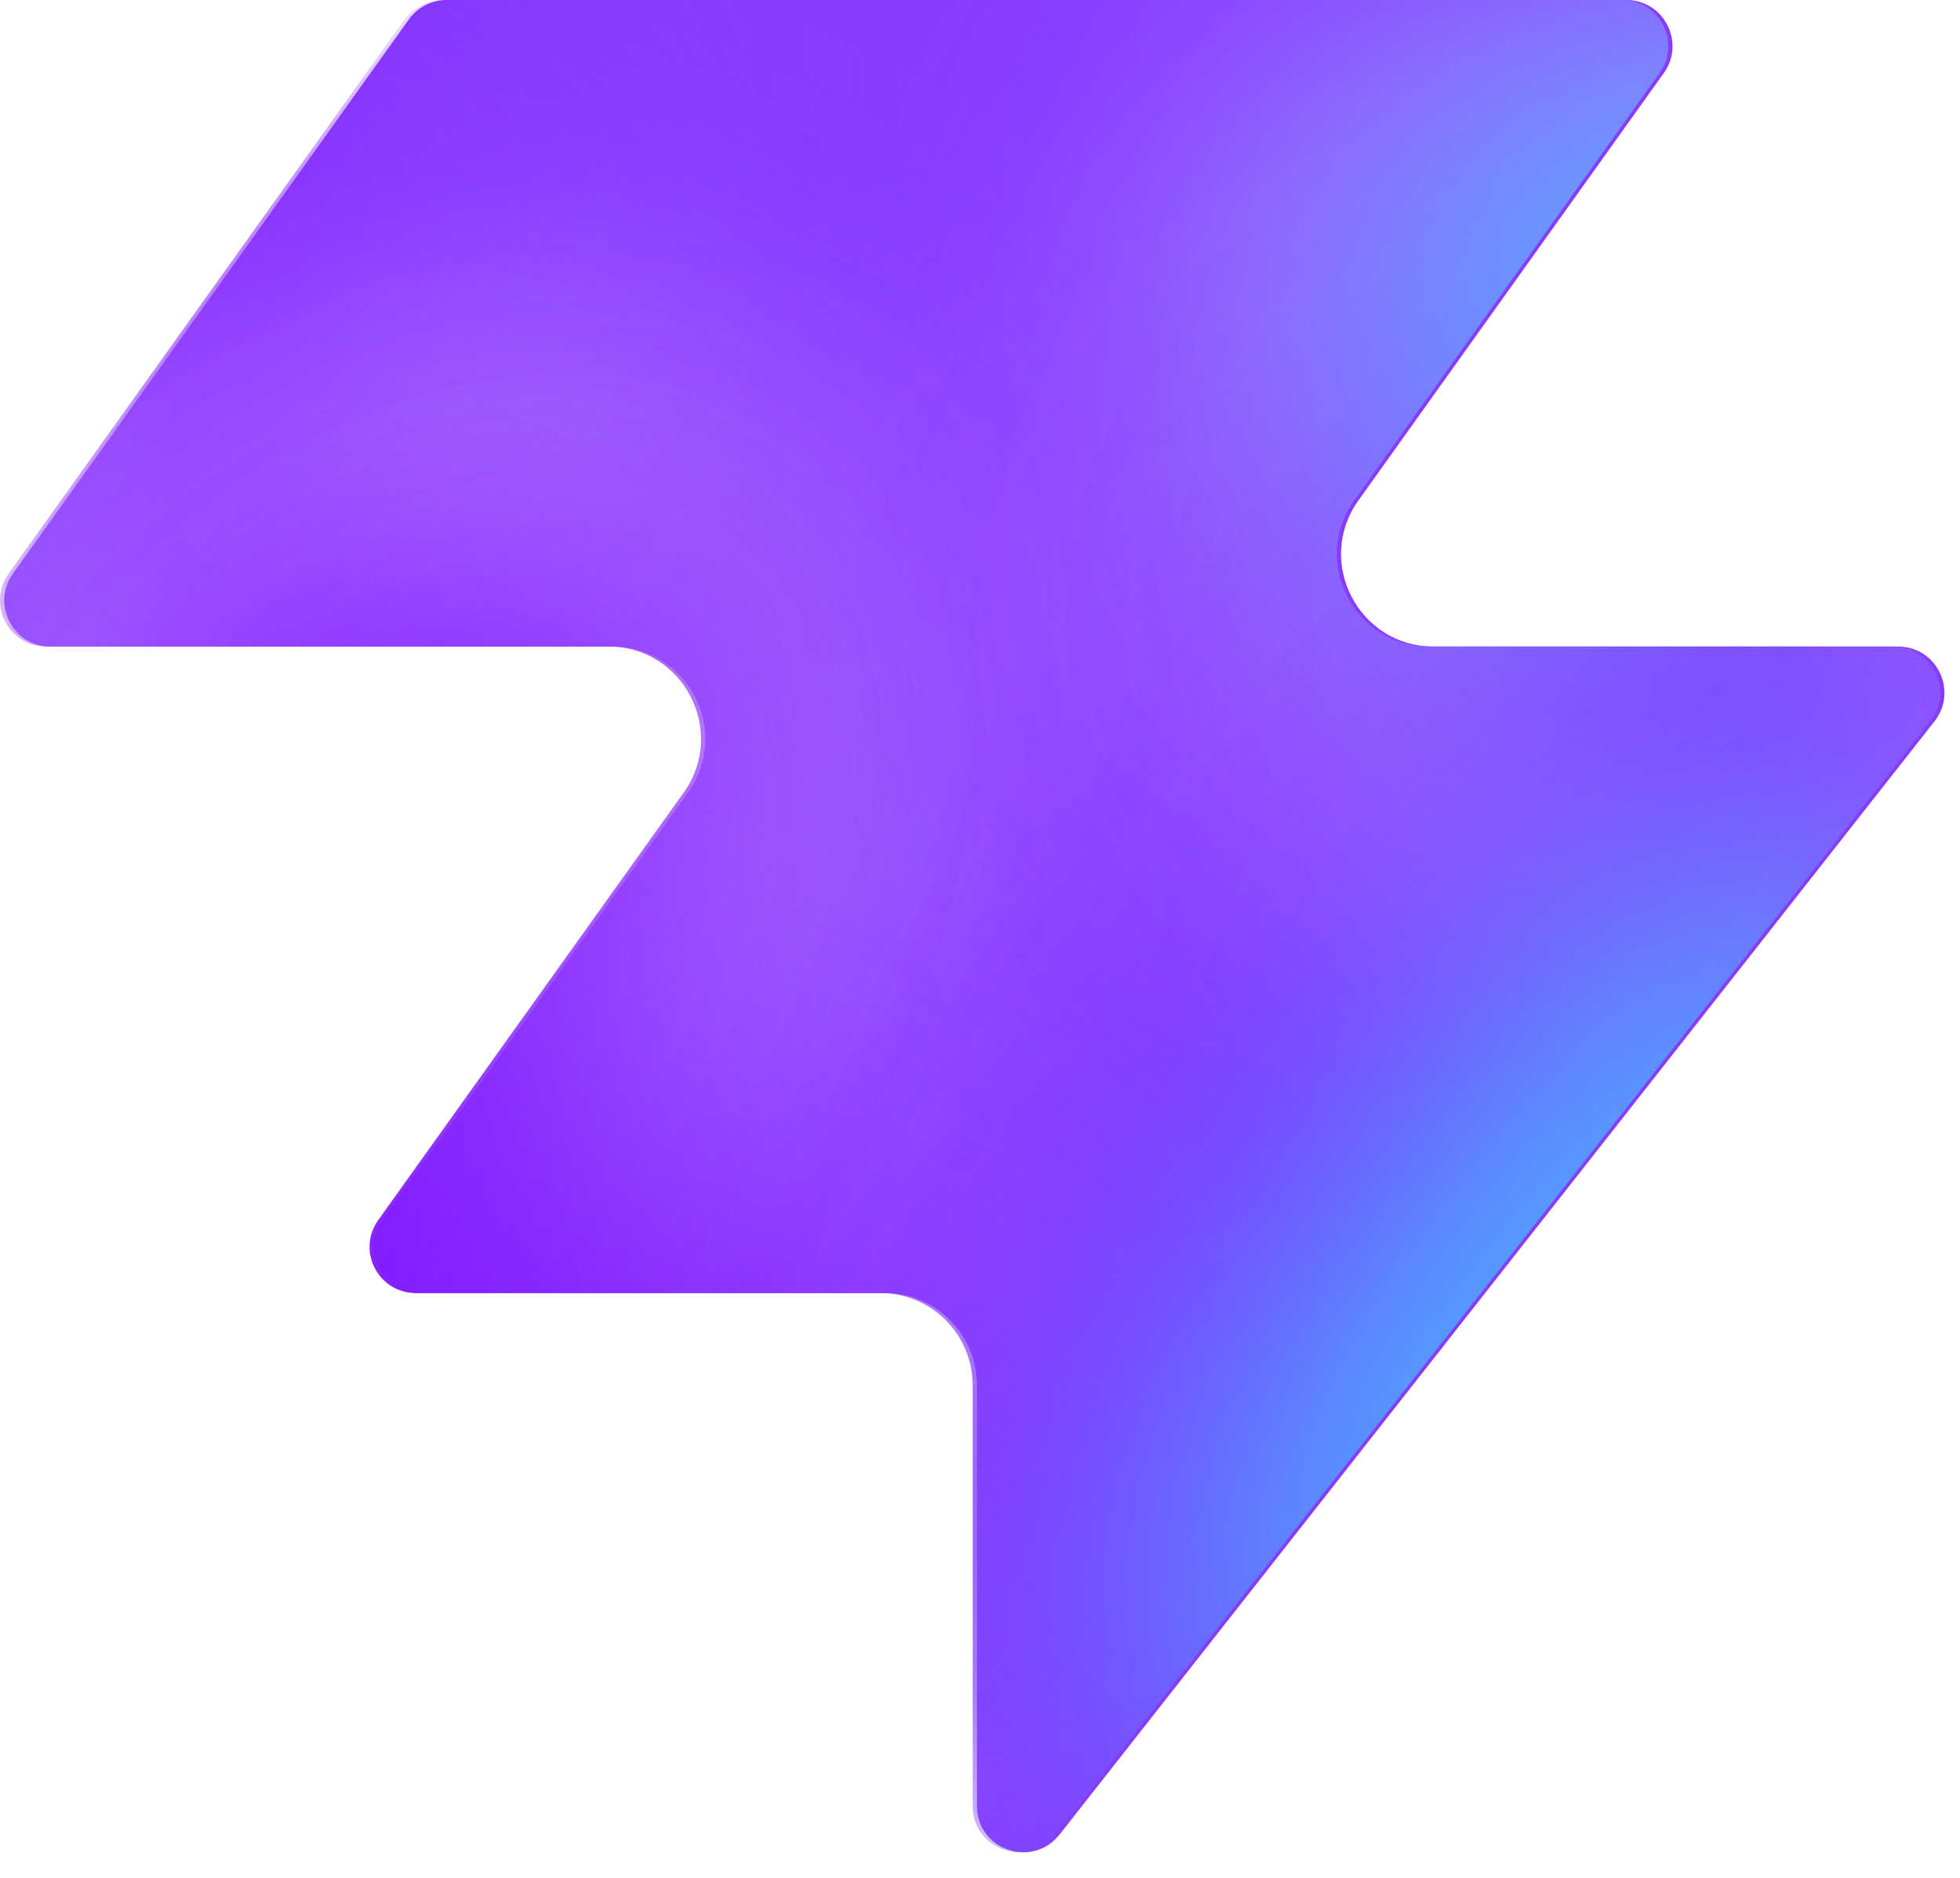
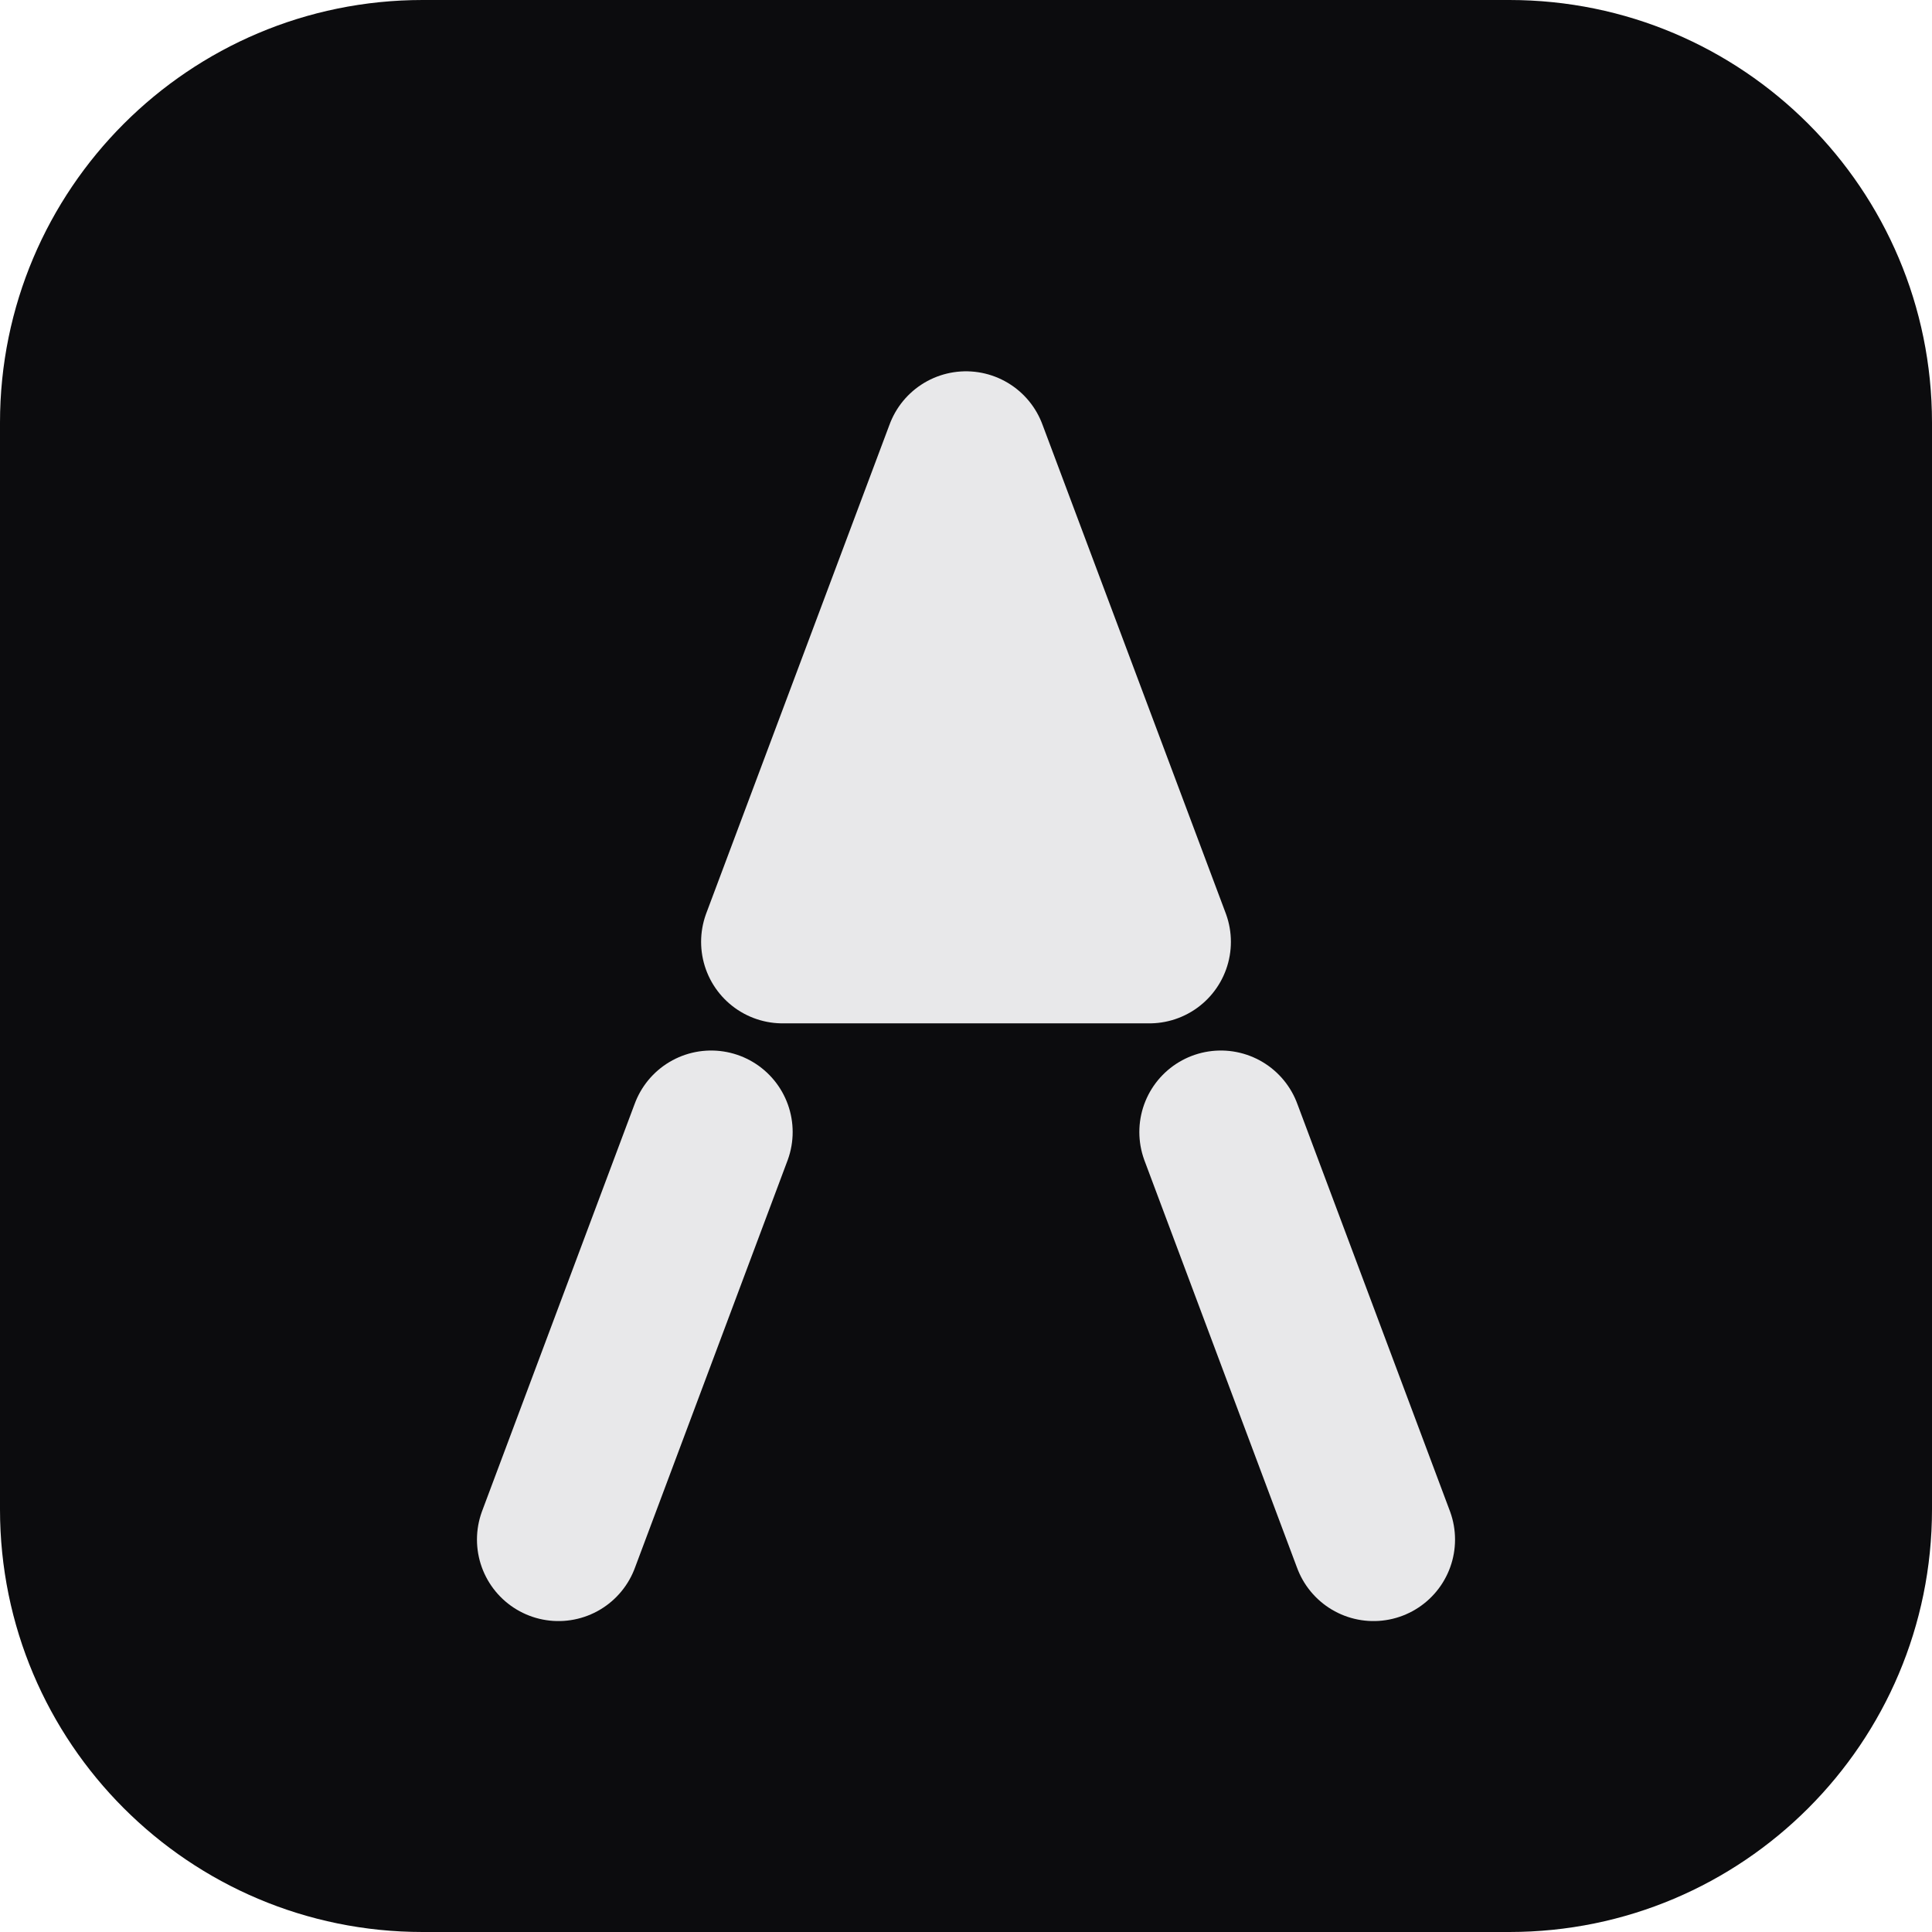
- <svg xmlns="http://www.w3.org/2000/svg" width="48" height="46" fill="none" viewBox="0 0 48 46">
-   <path fill="#863bff" d="M25.946 44.938c-.664.845-2.021.375-2.021-.698V33.937a2.26 2.26 0 0 0-2.262-2.262H10.287c-.92 0-1.456-1.04-.92-1.788l7.48-10.471c1.07-1.497 0-3.578-1.842-3.578H1.237c-.92 0-1.456-1.04-.92-1.788L10.013.474c.214-.297.556-.474.92-.474h28.894c.92 0 1.456 1.04.92 1.788l-7.48 10.471c-1.07 1.498 0 3.579 1.842 3.579h11.377c.943 0 1.473 1.088.89 1.83L25.947 44.94z" style="fill:#863bff;fill:color(display-p3 .525 .23 1);fill-opacity:1" />
-   <mask id="a" width="48" height="46" x="0" y="0" maskUnits="userSpaceOnUse" style="mask-type:alpha">
-     <path fill="#000" d="M25.842 44.938c-.664.844-2.021.375-2.021-.698V33.937a2.26 2.26 0 0 0-2.262-2.262H10.183c-.92 0-1.456-1.04-.92-1.788l7.48-10.471c1.07-1.498 0-3.579-1.842-3.579H1.133c-.92 0-1.456-1.04-.92-1.787L9.91.473c.214-.297.556-.474.92-.474h28.894c.92 0 1.456 1.04.92 1.788l-7.48 10.471c-1.07 1.498 0 3.578 1.842 3.578h11.377c.943 0 1.473 1.088.89 1.832L25.843 44.94z" style="fill:#000;fill-opacity:1" />
-   </mask>
-   <g mask="url(#a)">
-     <g filter="url(#b)">
-       <ellipse cx="5.508" cy="14.704" fill="#ede6ff" rx="5.508" ry="14.704" style="fill:#ede6ff;fill:color(display-p3 .927 .903 1);fill-opacity:1" transform="matrix(.00324 1 1 -.00324 -4.47 31.516)" />
-     </g>
-     <g filter="url(#c)">
-       <ellipse cx="10.399" cy="29.851" fill="#ede6ff" rx="10.399" ry="29.851" style="fill:#ede6ff;fill:color(display-p3 .927 .903 1);fill-opacity:1" transform="matrix(.00324 1 1 -.00324 -39.328 7.883)" />
-     </g>
-     <g filter="url(#d)">
-       <ellipse cx="5.508" cy="30.487" fill="#7e14ff" rx="5.508" ry="30.487" style="fill:#7e14ff;fill:color(display-p3 .492 .077 1);fill-opacity:1" transform="rotate(89.814 -25.913 -14.639)scale(1 -1)" />
-     </g>
-     <g filter="url(#e)">
-       <ellipse cx="5.508" cy="30.599" fill="#7e14ff" rx="5.508" ry="30.599" style="fill:#7e14ff;fill:color(display-p3 .492 .077 1);fill-opacity:1" transform="rotate(89.814 -32.644 -3.334)scale(1 -1)" />
-     </g>
-     <g filter="url(#f)">
-       <ellipse cx="5.508" cy="30.599" fill="#7e14ff" rx="5.508" ry="30.599" style="fill:#7e14ff;fill:color(display-p3 .492 .077 1);fill-opacity:1" transform="matrix(.00324 1 1 -.00324 -34.34 30.47)" />
-     </g>
-     <g filter="url(#g)">
-       <ellipse cx="14.072" cy="22.078" fill="#ede6ff" rx="14.072" ry="22.078" style="fill:#ede6ff;fill:color(display-p3 .927 .903 1);fill-opacity:1" transform="rotate(93.35 24.506 48.493)scale(-1 1)" />
-     </g>
-     <g filter="url(#h)">
-       <ellipse cx="3.47" cy="21.501" fill="#7e14ff" rx="3.47" ry="21.501" style="fill:#7e14ff;fill:color(display-p3 .492 .077 1);fill-opacity:1" transform="rotate(89.009 28.708 47.59)scale(-1 1)" />
-     </g>
-     <g filter="url(#i)">
-       <ellipse cx="3.47" cy="21.501" fill="#7e14ff" rx="3.47" ry="21.501" style="fill:#7e14ff;fill:color(display-p3 .492 .077 1);fill-opacity:1" transform="rotate(89.009 28.708 47.59)scale(-1 1)" />
-     </g>
-     <g filter="url(#j)">
-       <ellipse cx=".387" cy="8.972" fill="#7e14ff" rx="4.407" ry="29.108" style="fill:#7e14ff;fill:color(display-p3 .492 .077 1);fill-opacity:1" transform="rotate(39.51 .387 8.972)" />
-     </g>
-     <g filter="url(#k)">
-       <ellipse cx="47.523" cy="-6.092" fill="#7e14ff" rx="4.407" ry="29.108" style="fill:#7e14ff;fill:color(display-p3 .492 .077 1);fill-opacity:1" transform="rotate(37.892 47.523 -6.092)" />
-     </g>
-     <g filter="url(#l)">
-       <ellipse cx="41.412" cy="6.333" fill="#47bfff" rx="5.971" ry="9.665" style="fill:#47bfff;fill:color(display-p3 .28 .748 1);fill-opacity:1" transform="rotate(37.892 41.412 6.333)" />
-     </g>
-     <g filter="url(#m)">
-       <ellipse cx="-1.879" cy="38.332" fill="#7e14ff" rx="4.407" ry="29.108" style="fill:#7e14ff;fill:color(display-p3 .492 .077 1);fill-opacity:1" transform="rotate(37.892 -1.88 38.332)" />
-     </g>
-     <g filter="url(#n)">
-       <ellipse cx="-1.879" cy="38.332" fill="#7e14ff" rx="4.407" ry="29.108" style="fill:#7e14ff;fill:color(display-p3 .492 .077 1);fill-opacity:1" transform="rotate(37.892 -1.88 38.332)" />
-     </g>
-     <g filter="url(#o)">
-       <ellipse cx="35.651" cy="29.907" fill="#7e14ff" rx="4.407" ry="29.108" style="fill:#7e14ff;fill:color(display-p3 .492 .077 1);fill-opacity:1" transform="rotate(37.892 35.651 29.907)" />
-     </g>
-     <g filter="url(#p)">
-       <ellipse cx="38.418" cy="32.4" fill="#47bfff" rx="5.971" ry="15.297" style="fill:#47bfff;fill:color(display-p3 .28 .748 1);fill-opacity:1" transform="rotate(37.892 38.418 32.4)" />
-     </g>
+ <svg xmlns="http://www.w3.org/2000/svg" viewBox="0 0 64 64" width="512" height="512">
+   <rect width="64" height="64" rx="14" fill="#0c0c0e" />
+   <g transform="translate(18.50 15.00) scale(0.9)" fill="none" stroke="#e8e8ea" stroke-width="6" stroke-linecap="round" stroke-linejoin="round">
+     <path d="M5.62 25 L0 40 M24.38 25 L30 40" />
+     <path d="M15 0 L8.25 18 H21.75 Z" fill="#e8e8ea" />
  </g>
-   <defs>
-     <filter id="b" width="60.045" height="41.654" x="-19.77" y="16.149" color-interpolation-filters="sRGB" filterUnits="userSpaceOnUse">
-       <feFlood flood-opacity="0" result="BackgroundImageFix" />
-       <feBlend in="SourceGraphic" in2="BackgroundImageFix" result="shape" />
-       <feGaussianBlur result="effect1_foregroundBlur_2002_17158" stdDeviation="7.659" />
-     </filter>
-     <filter id="c" width="90.34" height="51.437" x="-54.613" y="-7.533" color-interpolation-filters="sRGB" filterUnits="userSpaceOnUse">
-       <feFlood flood-opacity="0" result="BackgroundImageFix" />
-       <feBlend in="SourceGraphic" in2="BackgroundImageFix" result="shape" />
-       <feGaussianBlur result="effect1_foregroundBlur_2002_17158" stdDeviation="7.659" />
-     </filter>
-     <filter id="d" width="79.355" height="29.4" x="-49.64" y="2.03" color-interpolation-filters="sRGB" filterUnits="userSpaceOnUse">
-       <feFlood flood-opacity="0" result="BackgroundImageFix" />
-       <feBlend in="SourceGraphic" in2="BackgroundImageFix" result="shape" />
-       <feGaussianBlur result="effect1_foregroundBlur_2002_17158" stdDeviation="4.596" />
-     </filter>
-     <filter id="e" width="79.579" height="29.4" x="-45.045" y="20.029" color-interpolation-filters="sRGB" filterUnits="userSpaceOnUse">
-       <feFlood flood-opacity="0" result="BackgroundImageFix" />
-       <feBlend in="SourceGraphic" in2="BackgroundImageFix" result="shape" />
-       <feGaussianBlur result="effect1_foregroundBlur_2002_17158" stdDeviation="4.596" />
-     </filter>
-     <filter id="f" width="79.579" height="29.4" x="-43.513" y="21.178" color-interpolation-filters="sRGB" filterUnits="userSpaceOnUse">
-       <feFlood flood-opacity="0" result="BackgroundImageFix" />
-       <feBlend in="SourceGraphic" in2="BackgroundImageFix" result="shape" />
-       <feGaussianBlur result="effect1_foregroundBlur_2002_17158" stdDeviation="4.596" />
-     </filter>
-     <filter id="g" width="74.749" height="58.852" x="15.756" y="-17.901" color-interpolation-filters="sRGB" filterUnits="userSpaceOnUse">
-       <feFlood flood-opacity="0" result="BackgroundImageFix" />
-       <feBlend in="SourceGraphic" in2="BackgroundImageFix" result="shape" />
-       <feGaussianBlur result="effect1_foregroundBlur_2002_17158" stdDeviation="7.659" />
-     </filter>
-     <filter id="h" width="61.377" height="25.362" x="23.548" y="2.284" color-interpolation-filters="sRGB" filterUnits="userSpaceOnUse">
-       <feFlood flood-opacity="0" result="BackgroundImageFix" />
-       <feBlend in="SourceGraphic" in2="BackgroundImageFix" result="shape" />
-       <feGaussianBlur result="effect1_foregroundBlur_2002_17158" stdDeviation="4.596" />
-     </filter>
-     <filter id="i" width="61.377" height="25.362" x="23.548" y="2.284" color-interpolation-filters="sRGB" filterUnits="userSpaceOnUse">
-       <feFlood flood-opacity="0" result="BackgroundImageFix" />
-       <feBlend in="SourceGraphic" in2="BackgroundImageFix" result="shape" />
-       <feGaussianBlur result="effect1_foregroundBlur_2002_17158" stdDeviation="4.596" />
-     </filter>
-     <filter id="j" width="56.045" height="63.649" x="-27.636" y="-22.853" color-interpolation-filters="sRGB" filterUnits="userSpaceOnUse">
-       <feFlood flood-opacity="0" result="BackgroundImageFix" />
-       <feBlend in="SourceGraphic" in2="BackgroundImageFix" result="shape" />
-       <feGaussianBlur result="effect1_foregroundBlur_2002_17158" stdDeviation="4.596" />
-     </filter>
-     <filter id="k" width="54.814" height="64.646" x="20.116" y="-38.415" color-interpolation-filters="sRGB" filterUnits="userSpaceOnUse">
-       <feFlood flood-opacity="0" result="BackgroundImageFix" />
-       <feBlend in="SourceGraphic" in2="BackgroundImageFix" result="shape" />
-       <feGaussianBlur result="effect1_foregroundBlur_2002_17158" stdDeviation="4.596" />
-     </filter>
-     <filter id="l" width="33.541" height="35.313" x="24.641" y="-11.323" color-interpolation-filters="sRGB" filterUnits="userSpaceOnUse">
-       <feFlood flood-opacity="0" result="BackgroundImageFix" />
-       <feBlend in="SourceGraphic" in2="BackgroundImageFix" result="shape" />
-       <feGaussianBlur result="effect1_foregroundBlur_2002_17158" stdDeviation="4.596" />
-     </filter>
-     <filter id="m" width="54.814" height="64.646" x="-29.286" y="6.009" color-interpolation-filters="sRGB" filterUnits="userSpaceOnUse">
-       <feFlood flood-opacity="0" result="BackgroundImageFix" />
-       <feBlend in="SourceGraphic" in2="BackgroundImageFix" result="shape" />
-       <feGaussianBlur result="effect1_foregroundBlur_2002_17158" stdDeviation="4.596" />
-     </filter>
-     <filter id="n" width="54.814" height="64.646" x="-29.286" y="6.009" color-interpolation-filters="sRGB" filterUnits="userSpaceOnUse">
-       <feFlood flood-opacity="0" result="BackgroundImageFix" />
-       <feBlend in="SourceGraphic" in2="BackgroundImageFix" result="shape" />
-       <feGaussianBlur result="effect1_foregroundBlur_2002_17158" stdDeviation="4.596" />
-     </filter>
-     <filter id="o" width="54.814" height="64.646" x="8.244" y="-2.416" color-interpolation-filters="sRGB" filterUnits="userSpaceOnUse">
-       <feFlood flood-opacity="0" result="BackgroundImageFix" />
-       <feBlend in="SourceGraphic" in2="BackgroundImageFix" result="shape" />
-       <feGaussianBlur result="effect1_foregroundBlur_2002_17158" stdDeviation="4.596" />
-     </filter>
-     <filter id="p" width="39.409" height="43.623" x="18.713" y="10.588" color-interpolation-filters="sRGB" filterUnits="userSpaceOnUse">
-       <feFlood flood-opacity="0" result="BackgroundImageFix" />
-       <feBlend in="SourceGraphic" in2="BackgroundImageFix" result="shape" />
-       <feGaussianBlur result="effect1_foregroundBlur_2002_17158" stdDeviation="4.596" />
-     </filter>
-   </defs>
</svg>
